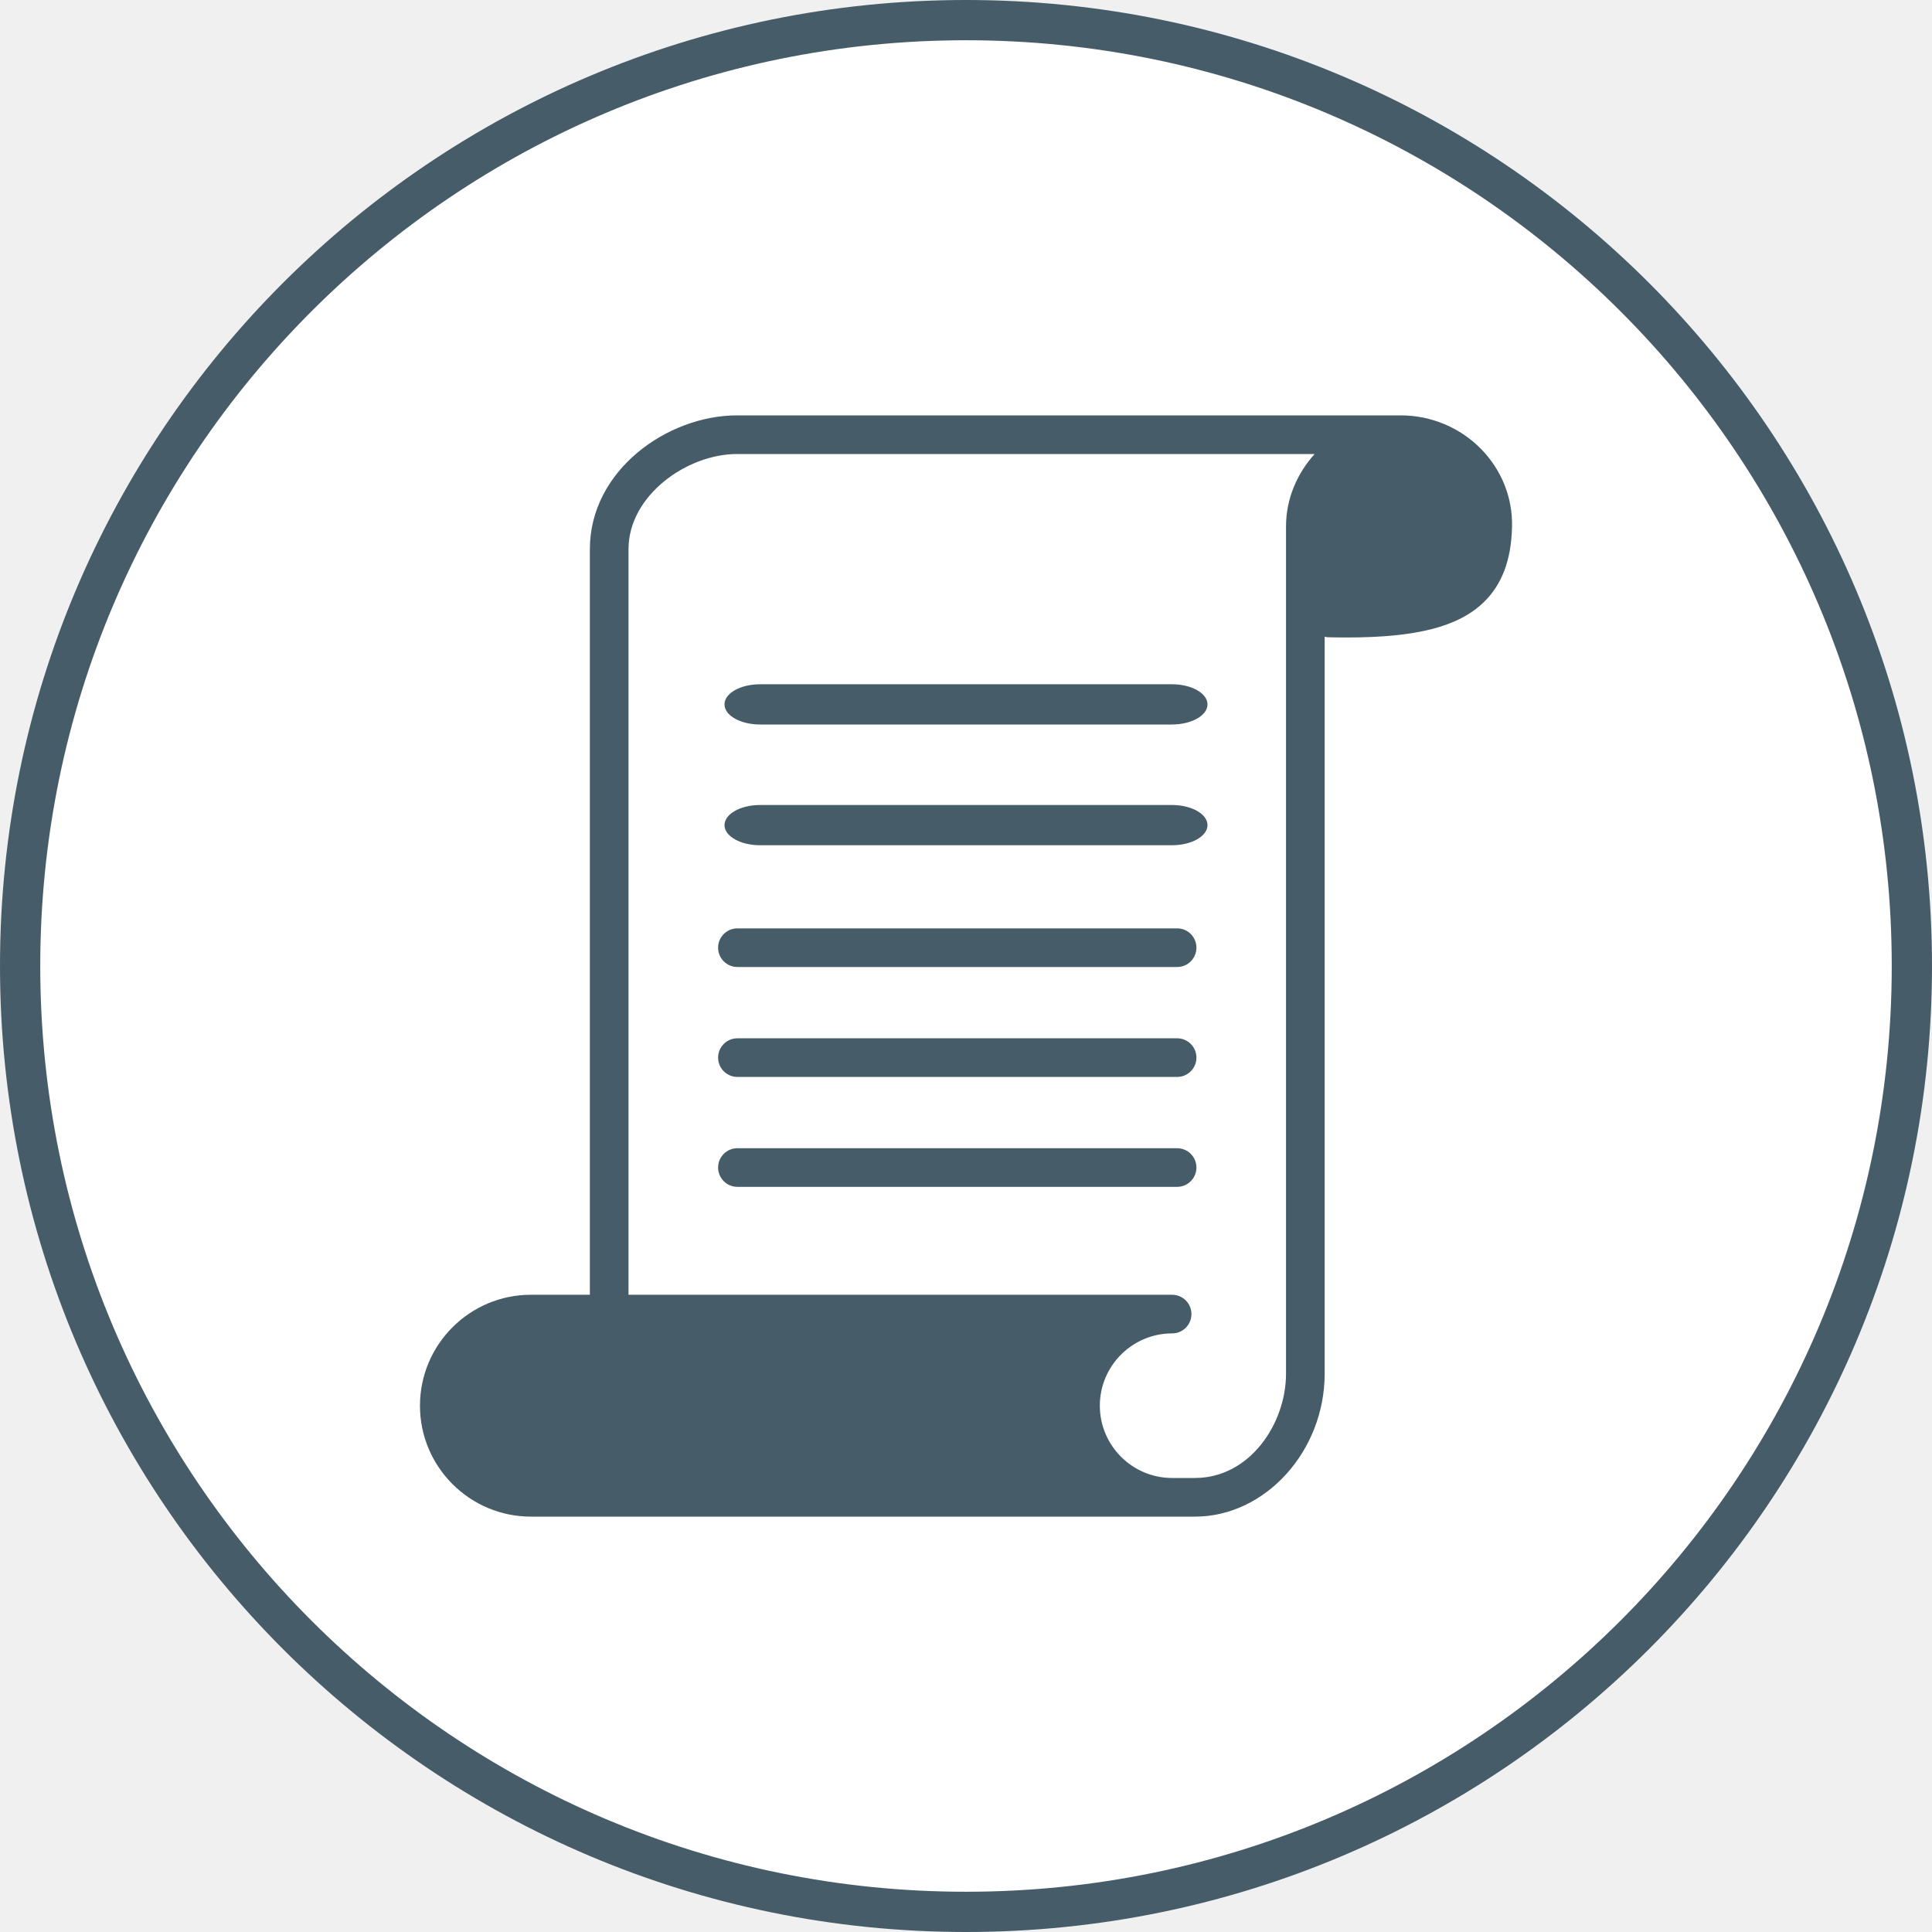
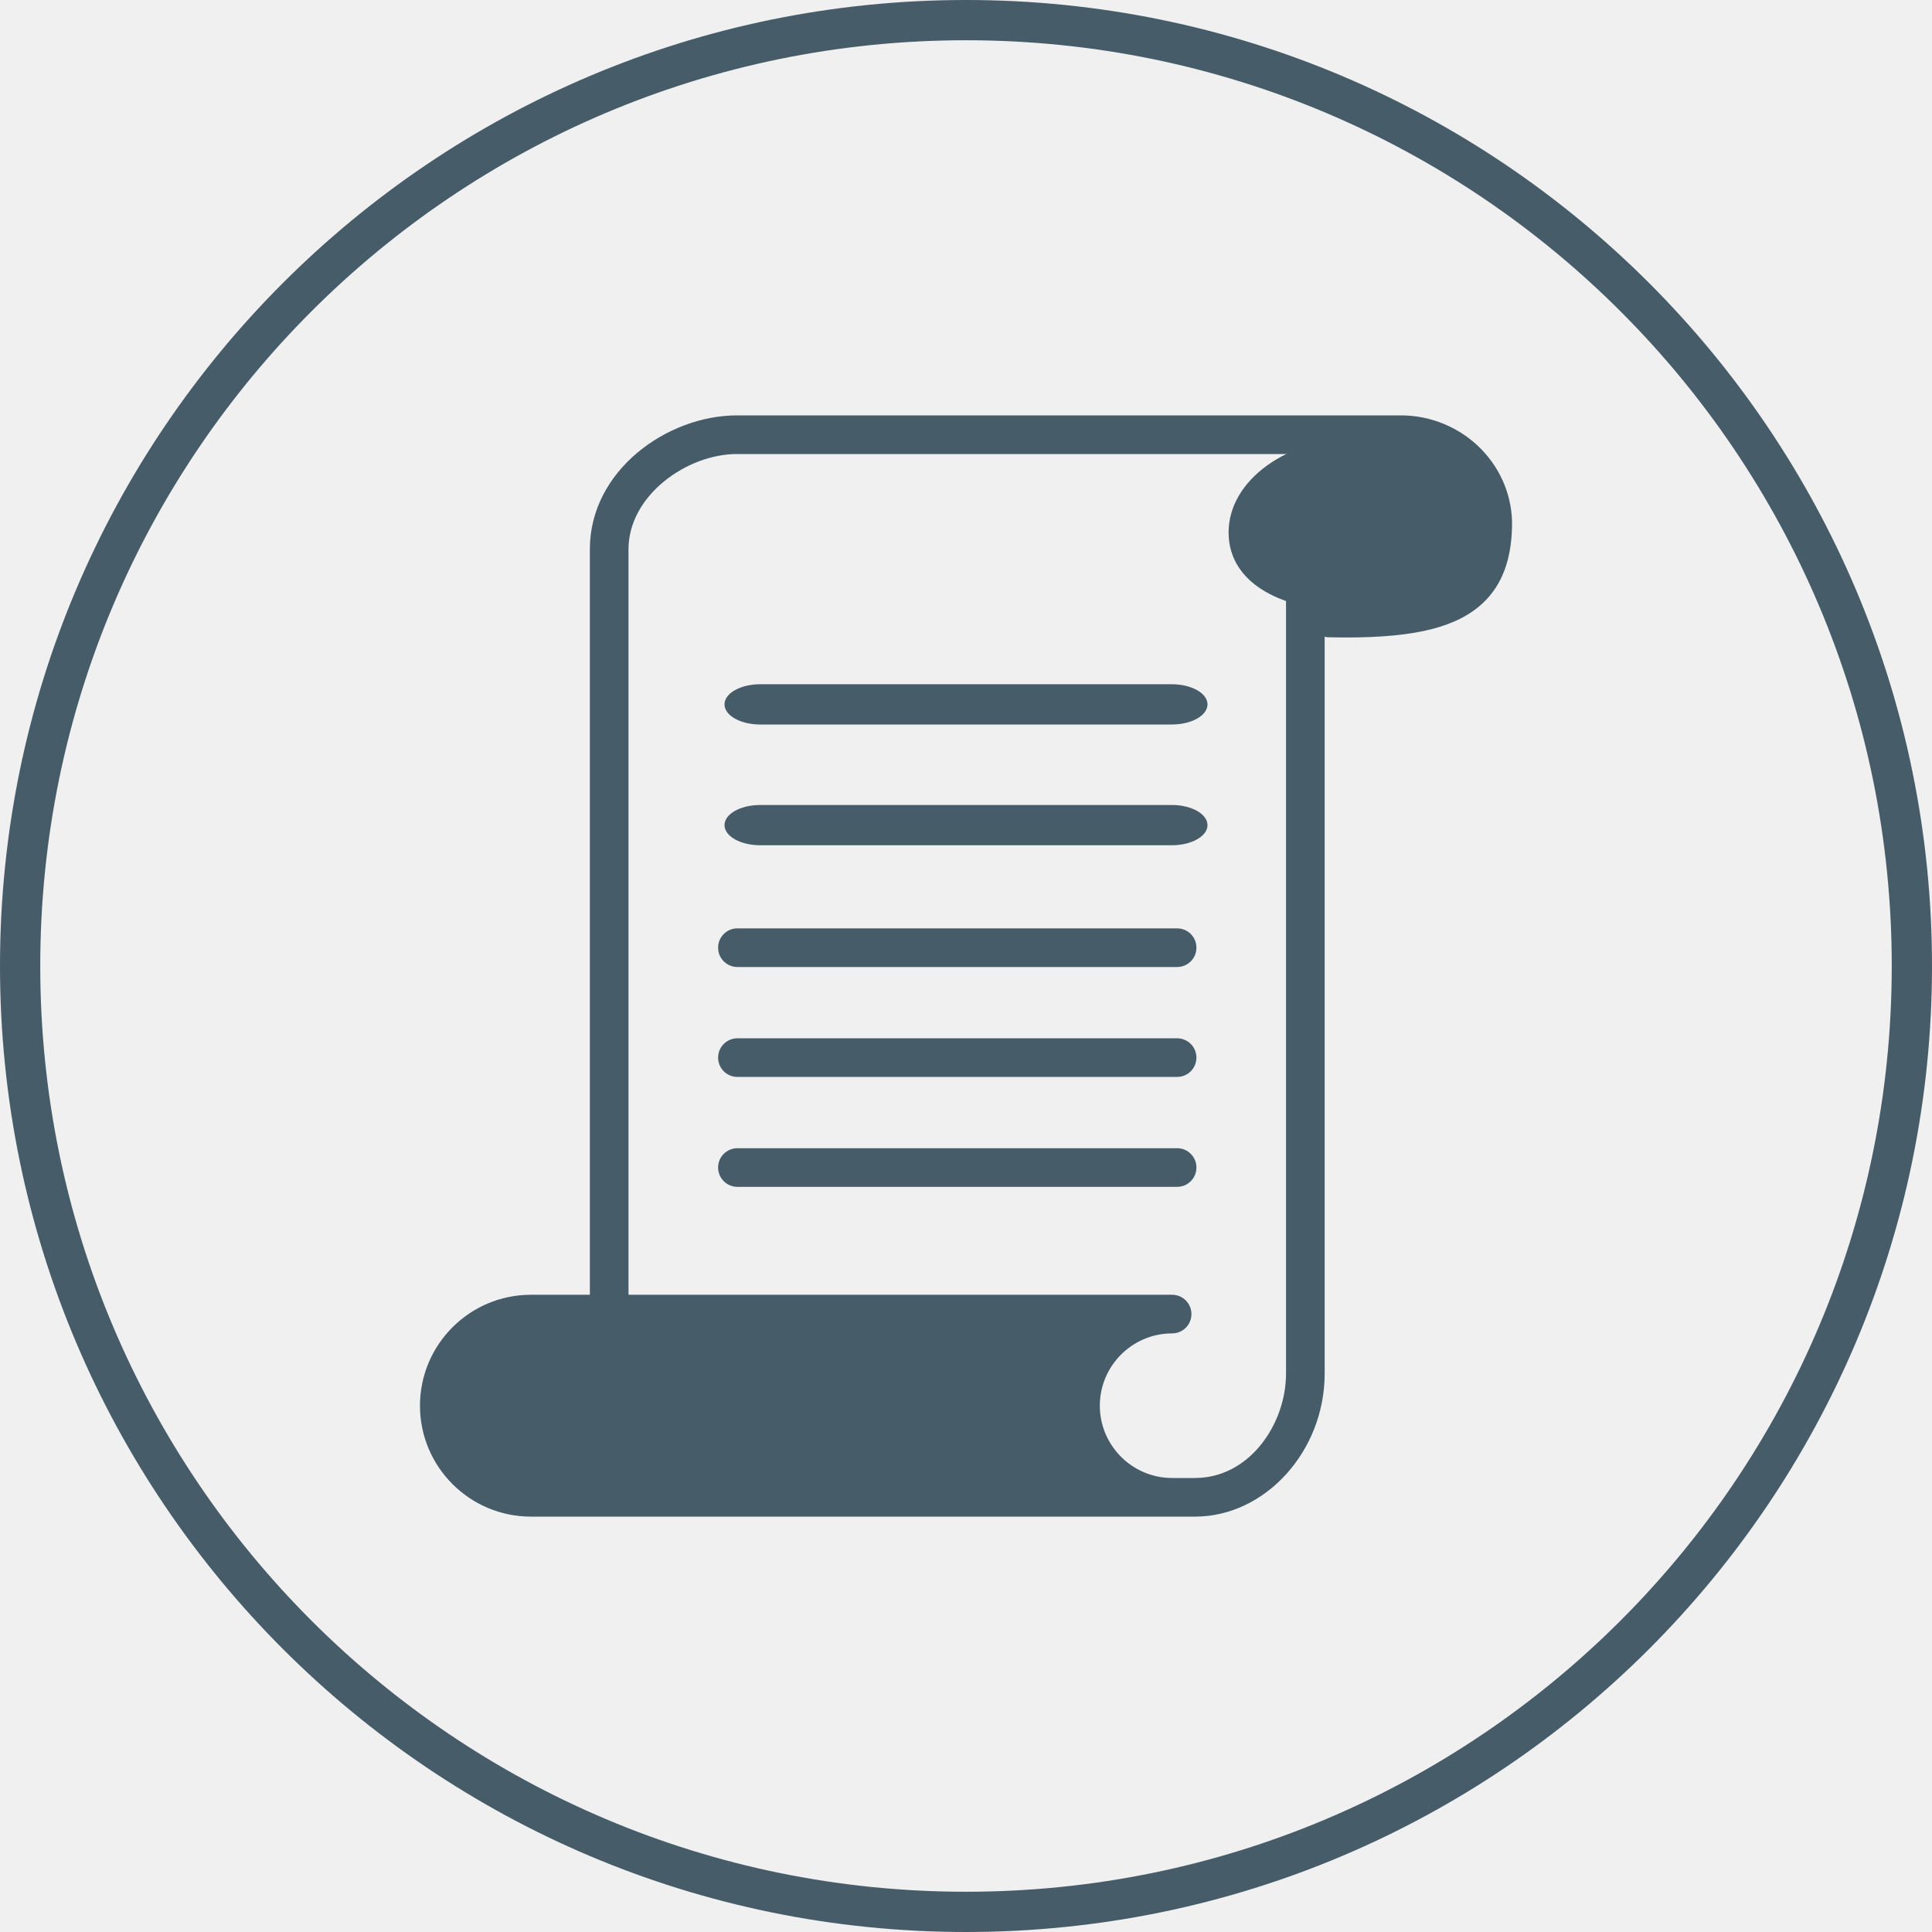
- <svg xmlns="http://www.w3.org/2000/svg" width="48" height="48" viewBox="0 0 48 48" fill="none">
-   <path d="M0.5 23.999C0.5 11.022 11.022 0.5 24 0.5C36.977 0.5 47.5 11.022 47.5 23.999C47.5 36.978 36.977 47.5 24 47.5C11.022 47.5 0.5 36.978 0.5 23.999Z" fill="white" stroke="#465C69" />
-   <path d="M37.049 13.228C37.049 14.527 35.512 15.2 33.71 15.2C31.909 15.2 30.524 14.527 30.524 13.228C30.524 11.929 31.985 10.876 33.786 10.876C35.588 10.876 37.049 11.929 37.049 13.228Z" fill="#465C69" />
-   <path d="M13.19 37.2C11.935 37.2 10.914 36.179 10.914 34.924C10.914 33.669 11.935 32.648 13.19 32.648H28.105L27.426 33.407C27.051 33.825 26.845 34.364 26.845 34.924C26.845 35.484 27.051 36.023 27.426 36.441L28.105 37.2H13.19Z" fill="#465C69" />
-   <path d="M29.121 37.2C27.866 37.2 26.845 36.179 26.845 34.924C26.845 33.669 27.866 32.648 29.121 32.648H15.135V13.644C15.135 12.016 16.811 10.8 18.31 10.8H33.773L33.05 11.567C32.651 11.991 32.431 12.527 32.431 13.076V34.127C32.431 35.611 31.33 37.2 29.69 37.2H29.121Z" fill="white" />
-   <path d="M36.797 11.155C36.278 10.624 35.553 10.32 34.81 10.32H18.31C16.582 10.32 14.655 11.685 14.655 13.644V32.168H13.19C11.67 32.168 10.434 33.404 10.434 34.924C10.434 36.444 11.67 37.68 13.19 37.68H28.335H29.121H29.69C31.436 37.68 32.911 36.053 32.911 34.127V15.817C32.934 15.82 32.954 15.831 32.977 15.832C33.144 15.836 33.306 15.838 33.461 15.838C35.196 15.838 36.225 15.571 36.855 14.97C37.315 14.53 37.548 13.914 37.566 13.086C37.582 12.364 37.308 11.678 36.797 11.155ZM27.032 36.72H13.19C12.2 36.72 11.394 35.914 11.394 34.924C11.394 33.934 12.2 33.128 13.19 33.128H27.032C26.616 33.611 26.365 34.239 26.365 34.924C26.365 35.609 26.616 36.237 27.032 36.72ZM31.951 34.127C31.951 35.379 31.043 36.72 29.69 36.72H29.121C28.131 36.72 27.325 35.914 27.325 34.924C27.325 33.934 28.131 33.128 29.121 33.128C29.386 33.128 29.601 32.914 29.601 32.648C29.601 32.383 29.386 32.168 29.121 32.168H15.615V13.644C15.615 12.313 17.064 11.28 18.31 11.28H32.662C32.222 11.767 31.951 12.397 31.951 13.076V34.127ZM36.192 14.275C35.72 14.726 34.708 14.919 33.002 14.872C32.969 14.872 32.942 14.884 32.911 14.889V13.076C32.911 12.119 33.799 11.28 34.81 11.28C35.297 11.28 35.771 11.479 36.111 11.827C36.44 12.163 36.617 12.603 36.606 13.066C36.594 13.633 36.462 14.017 36.192 14.275Z" fill="#465C69" />
-   <path d="M29.115 20H18.885C18.396 20 18 20.224 18 20.5C18 20.776 18.396 21 18.885 21H29.115C29.604 21 30 20.776 30 20.5C30 20.224 29.604 20 29.115 20Z" fill="#465C69" />
-   <path d="M29.115 17H18.885C18.396 17 18 17.224 18 17.5C18 17.776 18.396 18 18.885 18H29.115C29.604 18 30 17.776 30 17.5C30 17.224 29.604 17 29.115 17Z" fill="#465C69" />
-   <path d="M29.245 23.065H18.321C18.056 23.065 17.841 23.279 17.841 23.545C17.841 23.81 18.056 24.025 18.321 24.025H29.245C29.511 24.025 29.725 23.81 29.725 23.545C29.725 23.279 29.511 23.065 29.245 23.065Z" fill="#465C69" />
-   <path d="M29.245 25.796H18.321C18.056 25.796 17.841 26.011 17.841 26.276C17.841 26.541 18.056 26.756 18.321 26.756H29.245C29.511 26.756 29.725 26.541 29.725 26.276C29.725 26.011 29.511 25.796 29.245 25.796Z" fill="#465C69" />
-   <path d="M29.245 28.527H18.321C18.056 28.527 17.841 28.741 17.841 29.007C17.841 29.272 18.056 29.487 18.321 29.487H29.245C29.511 29.487 29.725 29.272 29.725 29.007C29.725 28.741 29.511 28.527 29.245 28.527Z" fill="#465C69" />
+ <svg xmlns="http://www.w3.org/2000/svg" width="48" height="48" viewBox="0 0 48 48" fill="none" version="1.1" id="svg22">
+   <defs id="defs26" />
+   <path d="M0.5 23.999C0.5 11.022 11.022 0.5 24 0.5C36.977 0.5 47.5 11.022 47.5 23.999C47.5 36.978 36.977 47.5 24 47.5C11.022 47.5 0.5 36.978 0.5 23.999Z" fill="white" stroke="#465C69" id="path2" style="fill:none" />
+   <path d="M37.049 13.228C37.049 14.527 35.512 15.2 33.71 15.2C31.909 15.2 30.524 14.527 30.524 13.228C30.524 11.929 31.985 10.876 33.786 10.876C35.588 10.876 37.049 11.929 37.049 13.228Z" fill="#465C69" id="path4" />
+   <path d="M13.19 37.2C11.935 37.2 10.914 36.179 10.914 34.924C10.914 33.669 11.935 32.648 13.19 32.648H28.105L27.426 33.407C27.051 33.825 26.845 34.364 26.845 34.924C26.845 35.484 27.051 36.023 27.426 36.441L28.105 37.2H13.19Z" fill="#465C69" id="path6" />
+   <path d="M36.797 11.155C36.278 10.624 35.553 10.32 34.81 10.32H18.31C16.582 10.32 14.655 11.685 14.655 13.644V32.168H13.19C11.67 32.168 10.434 33.404 10.434 34.924C10.434 36.444 11.67 37.68 13.19 37.68H28.335H29.121H29.69C31.436 37.68 32.911 36.053 32.911 34.127V15.817C32.934 15.82 32.954 15.831 32.977 15.832C33.144 15.836 33.306 15.838 33.461 15.838C35.196 15.838 36.225 15.571 36.855 14.97C37.315 14.53 37.548 13.914 37.566 13.086C37.582 12.364 37.308 11.678 36.797 11.155ZM27.032 36.72H13.19C12.2 36.72 11.394 35.914 11.394 34.924C11.394 33.934 12.2 33.128 13.19 33.128H27.032C26.616 33.611 26.365 34.239 26.365 34.924C26.365 35.609 26.616 36.237 27.032 36.72ZM31.951 34.127C31.951 35.379 31.043 36.72 29.69 36.72H29.121C28.131 36.72 27.325 35.914 27.325 34.924C27.325 33.934 28.131 33.128 29.121 33.128C29.386 33.128 29.601 32.914 29.601 32.648C29.601 32.383 29.386 32.168 29.121 32.168H15.615V13.644C15.615 12.313 17.064 11.28 18.31 11.28H32.662C32.222 11.767 31.951 12.397 31.951 13.076V34.127ZM36.192 14.275C35.72 14.726 34.708 14.919 33.002 14.872C32.969 14.872 32.942 14.884 32.911 14.889V13.076C32.911 12.119 33.799 11.28 34.81 11.28C35.297 11.28 35.771 11.479 36.111 11.827C36.44 12.163 36.617 12.603 36.606 13.066C36.594 13.633 36.462 14.017 36.192 14.275Z" fill="#465C69" id="path10" />
+   <path d="M29.115 20H18.885C18.396 20 18 20.224 18 20.5C18 20.776 18.396 21 18.885 21H29.115C29.604 21 30 20.776 30 20.5C30 20.224 29.604 20 29.115 20Z" fill="#465C69" id="path12" />
+   <path d="M29.115 17H18.885C18.396 17 18 17.224 18 17.5C18 17.776 18.396 18 18.885 18H29.115C29.604 18 30 17.776 30 17.5C30 17.224 29.604 17 29.115 17Z" fill="#465C69" id="path14" />
+   <path d="M29.245 23.065H18.321C18.056 23.065 17.841 23.279 17.841 23.545C17.841 23.81 18.056 24.025 18.321 24.025H29.245C29.511 24.025 29.725 23.81 29.725 23.545C29.725 23.279 29.511 23.065 29.245 23.065Z" fill="#465C69" id="path16" />
+   <path d="M29.245 25.796H18.321C18.056 25.796 17.841 26.011 17.841 26.276C17.841 26.541 18.056 26.756 18.321 26.756H29.245C29.511 26.756 29.725 26.541 29.725 26.276C29.725 26.011 29.511 25.796 29.245 25.796Z" fill="#465C69" id="path18" />
+   <path d="M29.245 28.527H18.321C18.056 28.527 17.841 28.741 17.841 29.007C17.841 29.272 18.056 29.487 18.321 29.487H29.245C29.511 29.487 29.725 29.272 29.725 29.007C29.725 28.741 29.511 28.527 29.245 28.527Z" fill="#465C69" id="path20" />
</svg>
